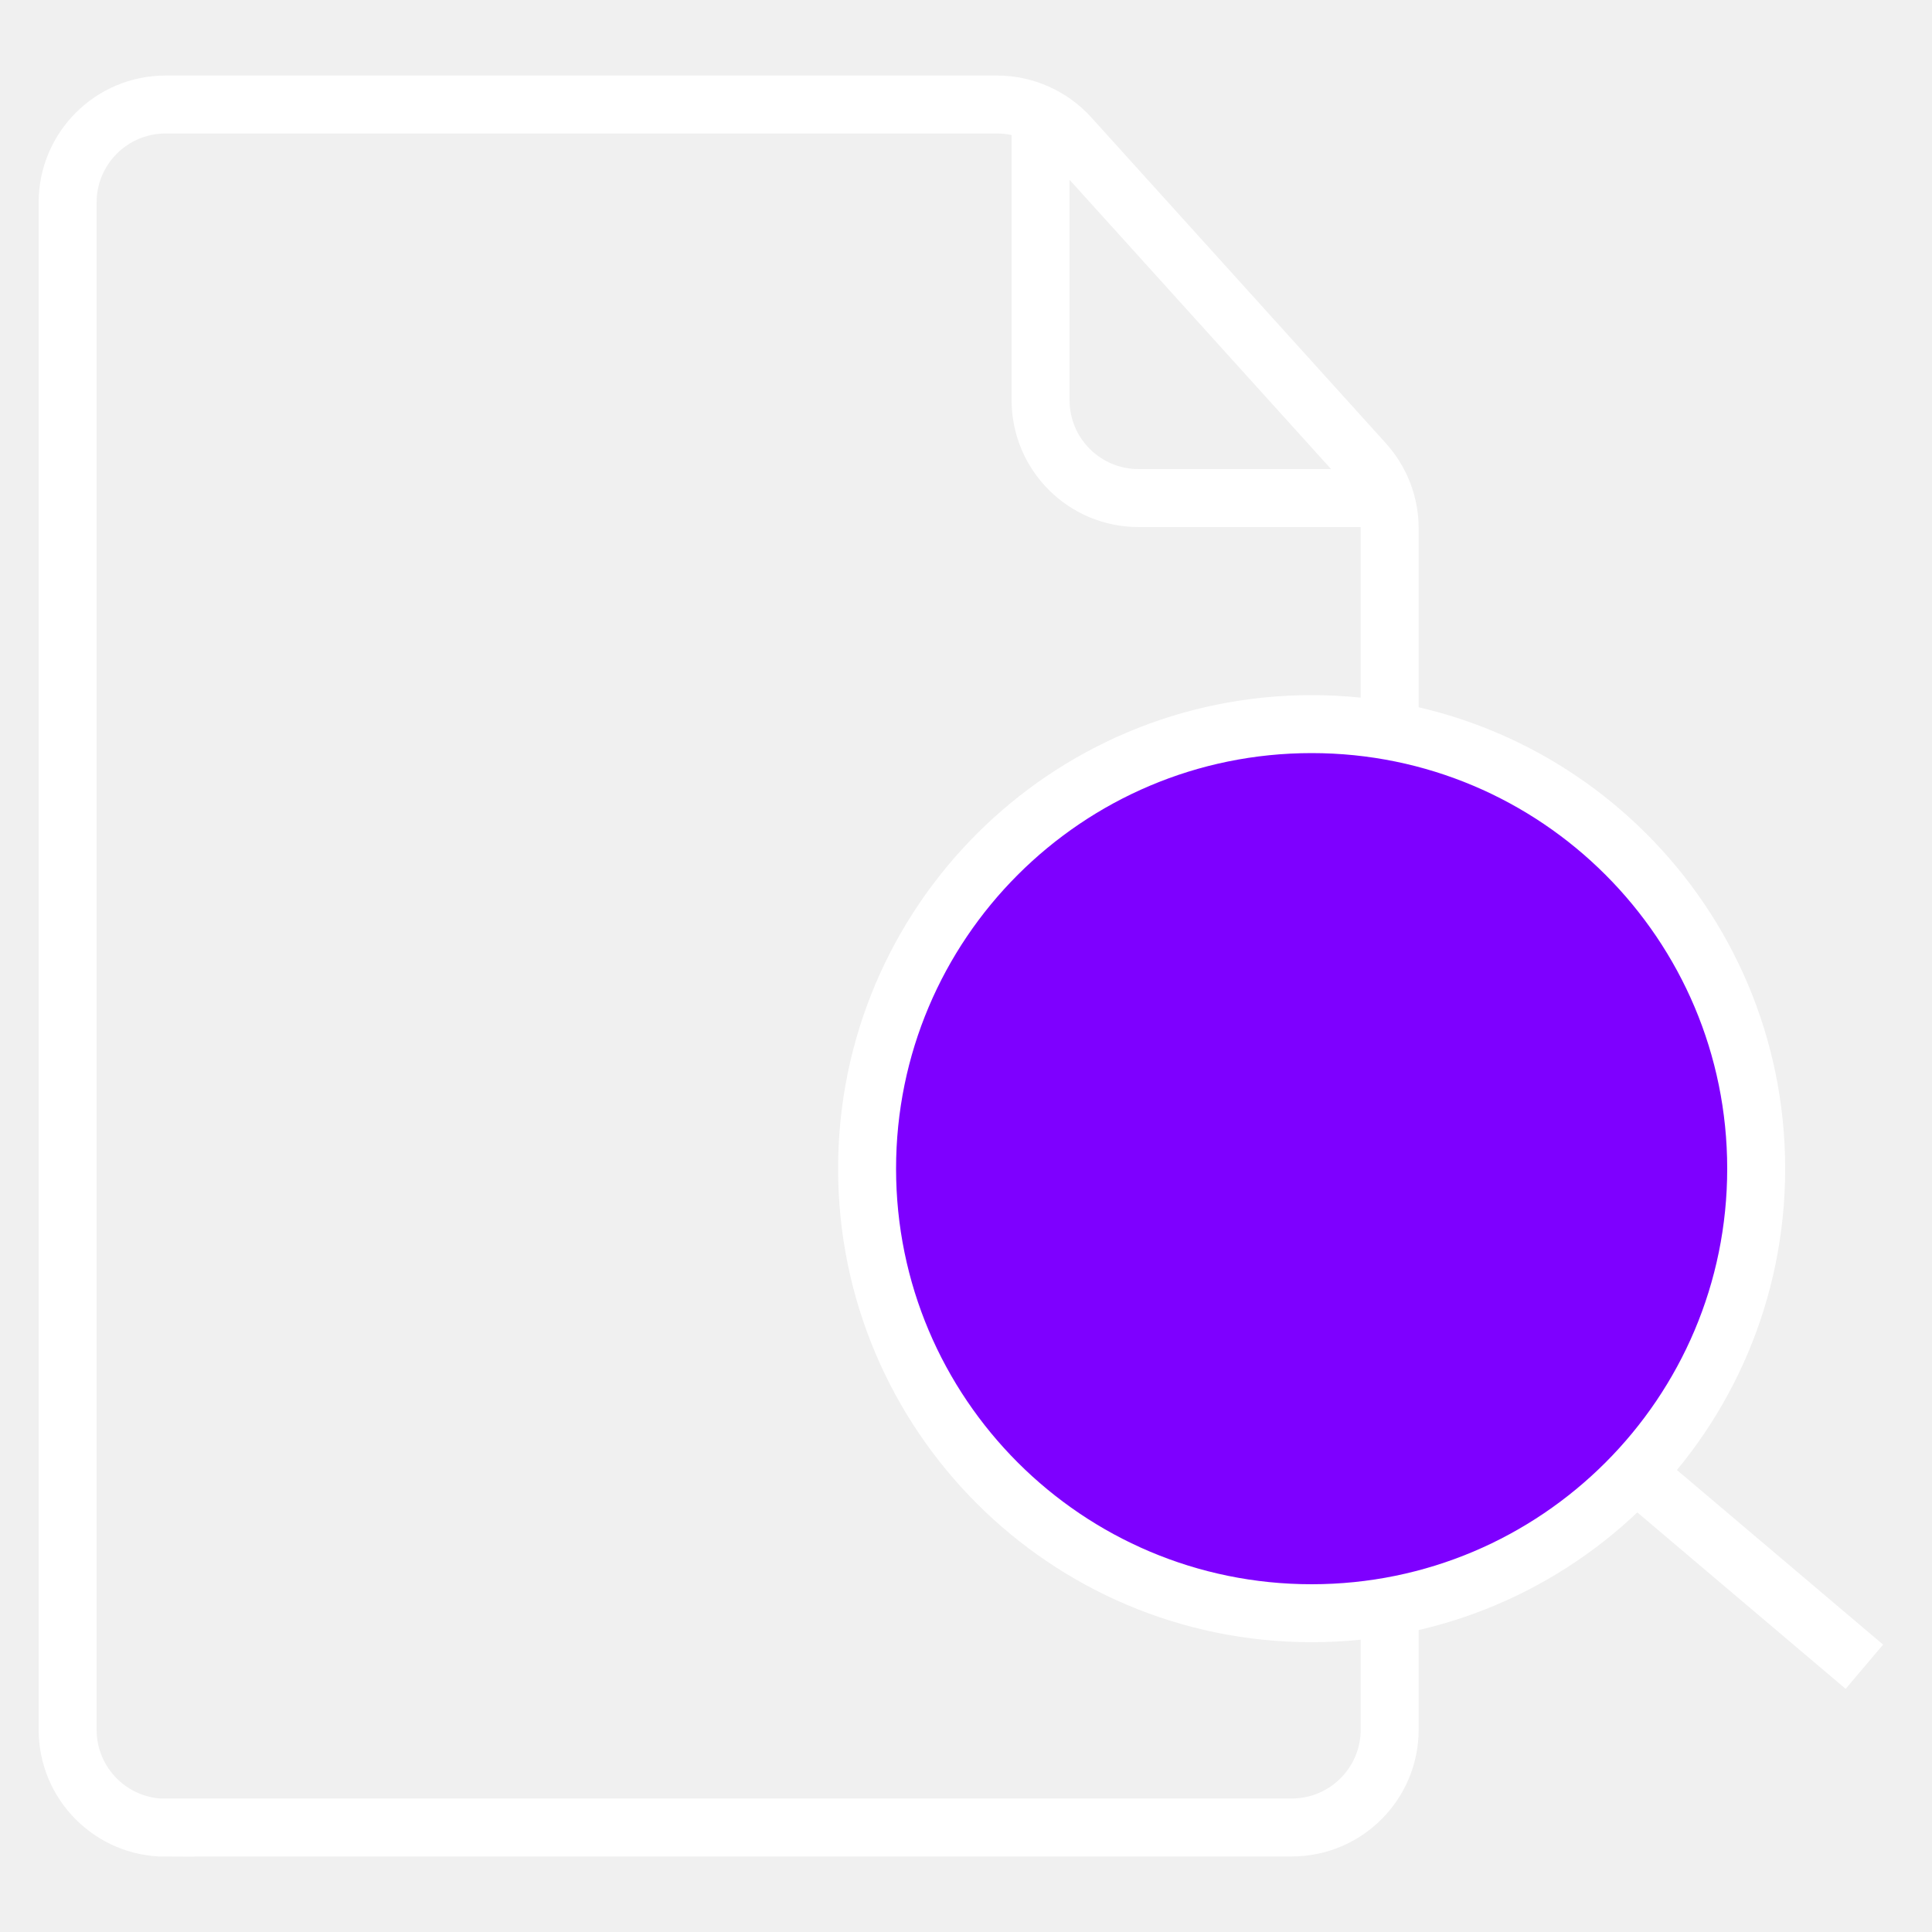
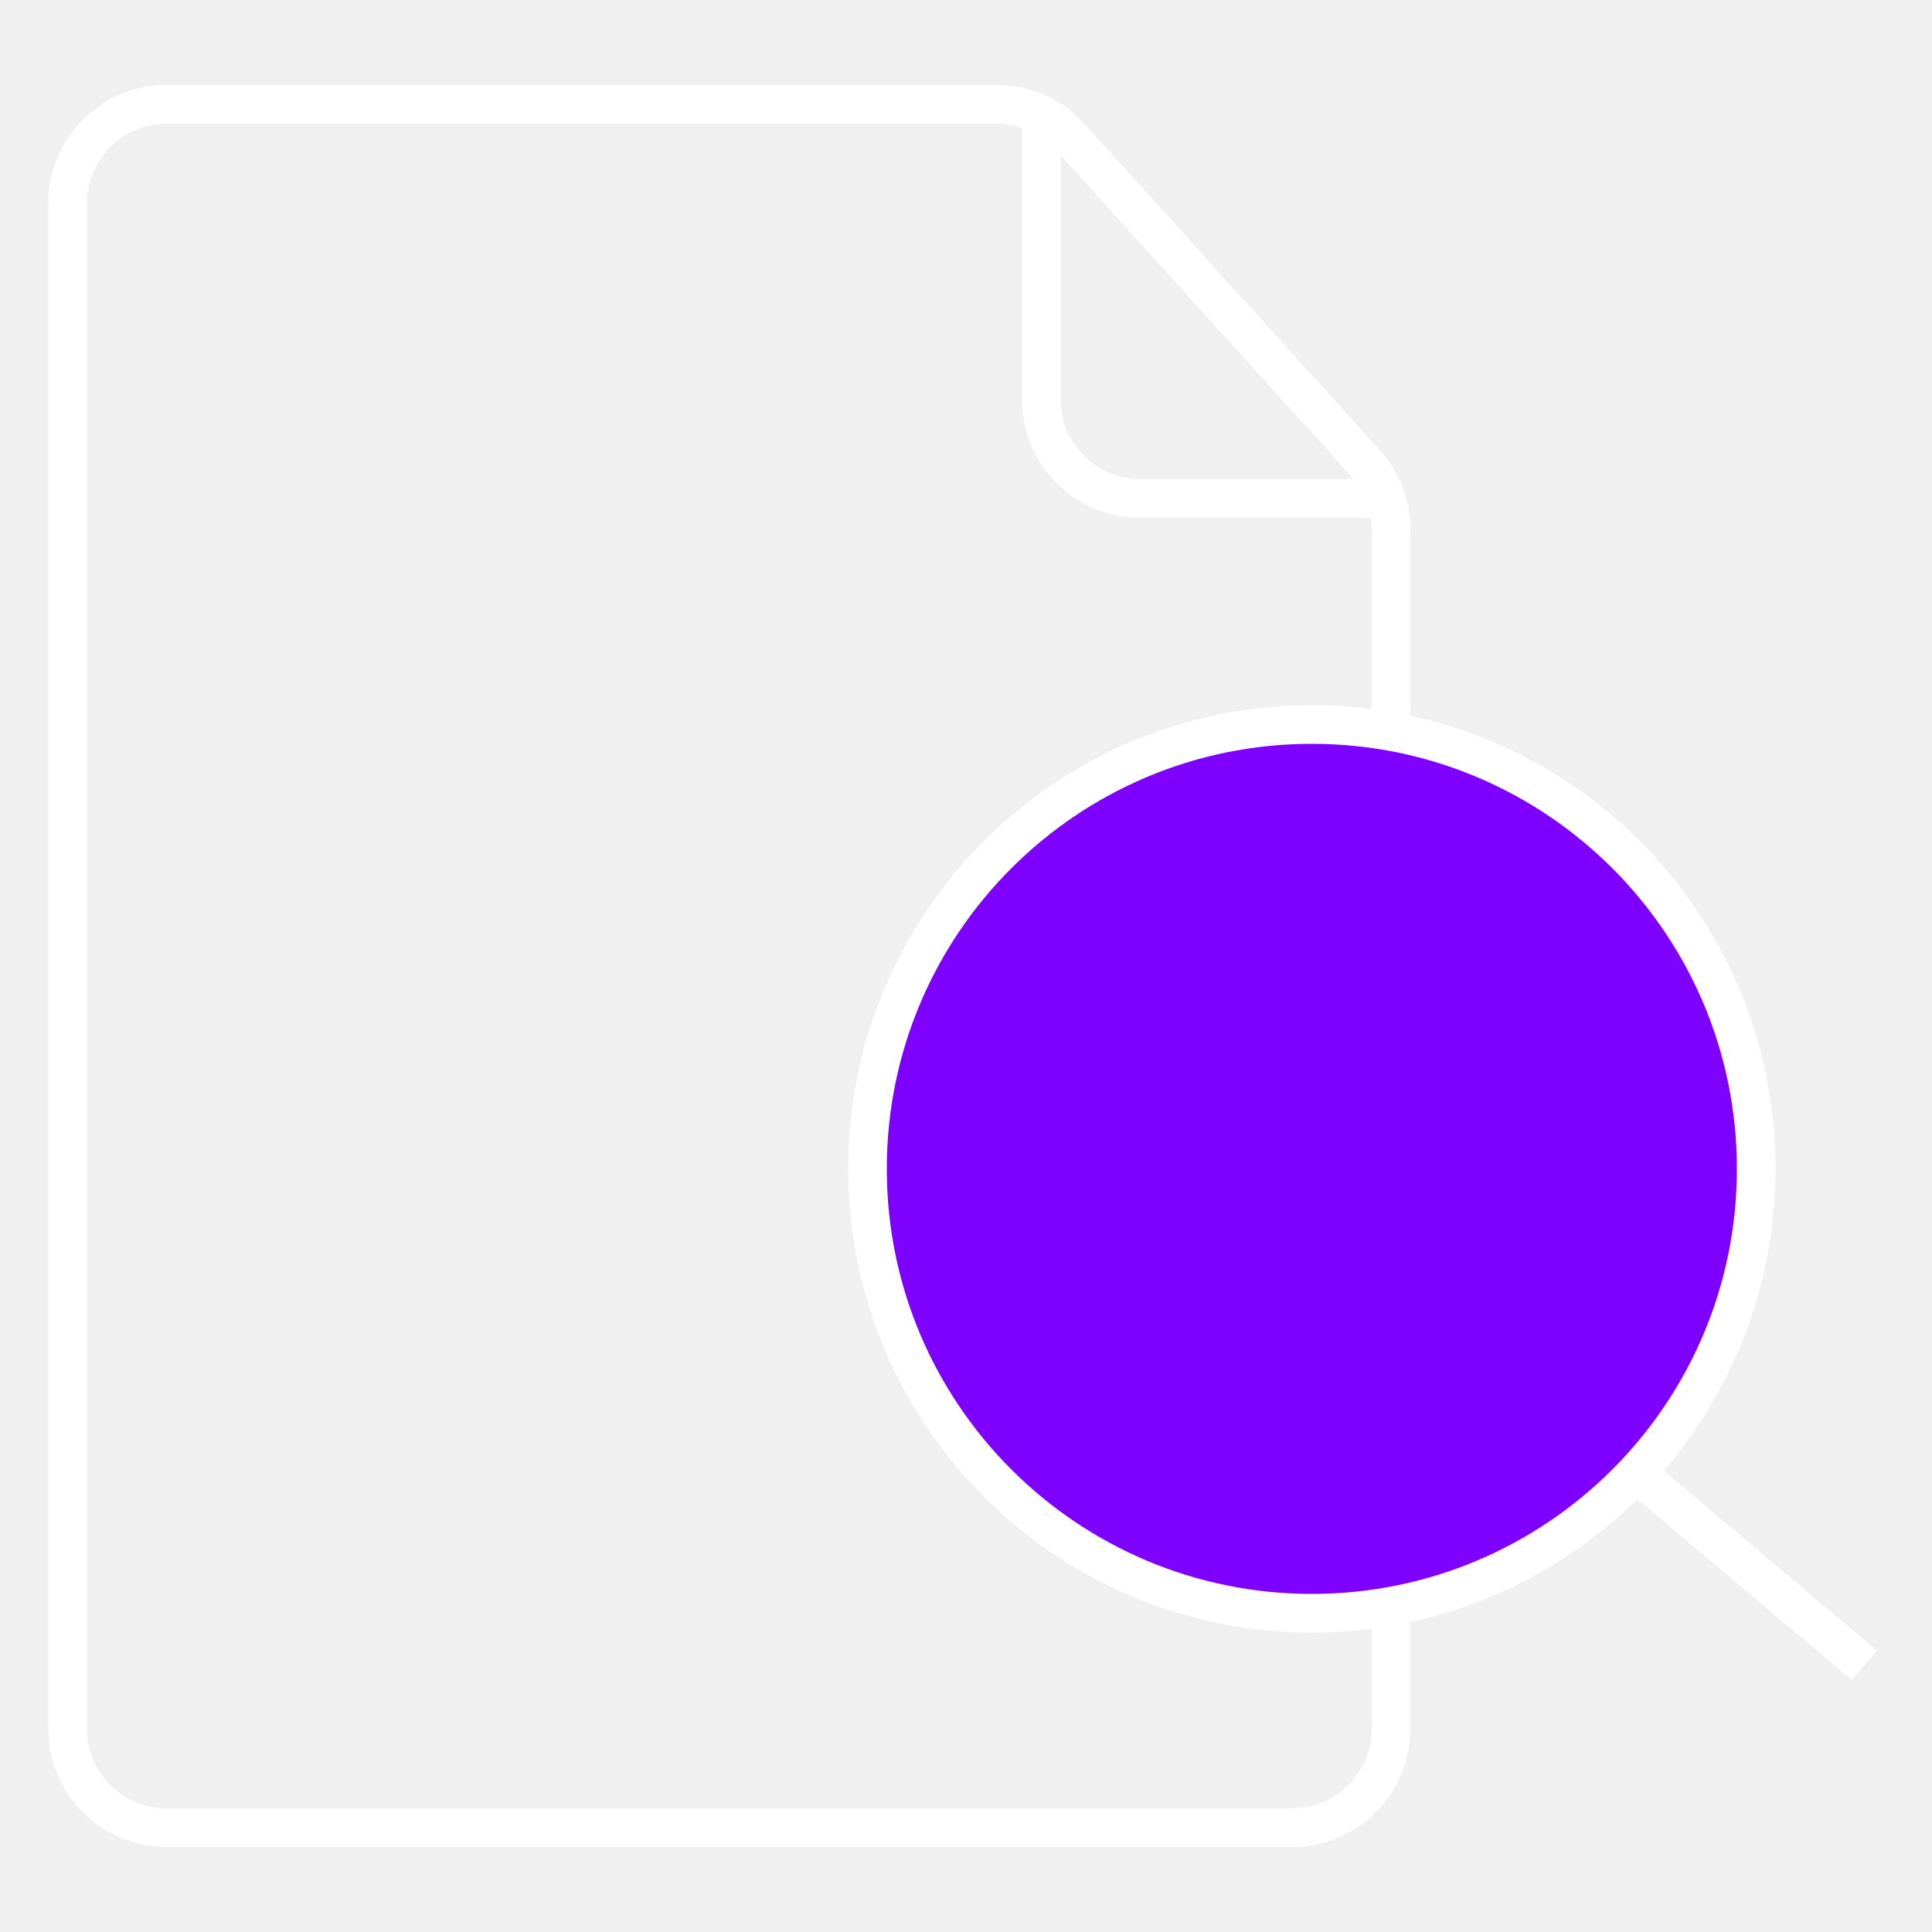
- <svg xmlns="http://www.w3.org/2000/svg" id="Layer_1" data-name="Layer 1" viewBox="0 0 100 100">
+ <svg xmlns="http://www.w3.org/2000/svg" data-tags="icons, file, review1" id="Layer_1" version="1.1" viewBox="0 0 100 100">
  <defs>
-     <style>.cls-1{fill:#7e00ff}.cls-1,.cls-2{stroke:#fff;stroke-width:3px}.cls-2{fill:none}</style>
+     <style>.st0{fill:#7e00ff}.st0,.st1{stroke:#fff;stroke-width:2px}.st1{fill:none}</style>
  </defs>
-   <g>
-     <path class="cls-2" d="M8.57,94.59h58.29c2.8,0,5.07-2.27,5.07-5.07V27.35c0-1.26-.47-2.47-1.31-3.4l-15.25-16.87c-.96-1.06-2.33-1.67-3.76-1.67H8.57c-2.8,0-5.07,2.27-5.07,5.07v79.05c0,2.8,2.27,5.07,5.07,5.07Z" />
-     <path class="cls-2" d="M53.86,5.79v14.92c0,2.8,2.27,5.07,5.07,5.07h12.62" />
-   </g>
-   <g>
-     <circle class="cls-1" cx="67.89" cy="60.49" r="23.01" />
-     <path class="cls-2" d="M84.29,75.93l12.21,10.34" />
-   </g>
+   <path class="st1" d="M8.6,94.6h58.3c2.8,0,5.1-2.3,5.1-5.1V27.4c0-1.3-.5-2.5-1.3-3.4l-15.3-16.9c-1-1.1-2.3-1.7-3.8-1.7H8.6c-2.8,0-5.1,2.3-5.1,5.1v79c0,2.8,2.3,5.1,5.1,5.1h0Z" />
+   <path class="st1" d="M53.9,5.8v14.9c0,2.8,2.3,5.1,5.1,5.1h12.6" />
+   <circle class="st0" cx="67.9" cy="60.5" r="23" />
+   <path class="st1" d="M84.3,75.9l12.2,10.3" />
</svg>
